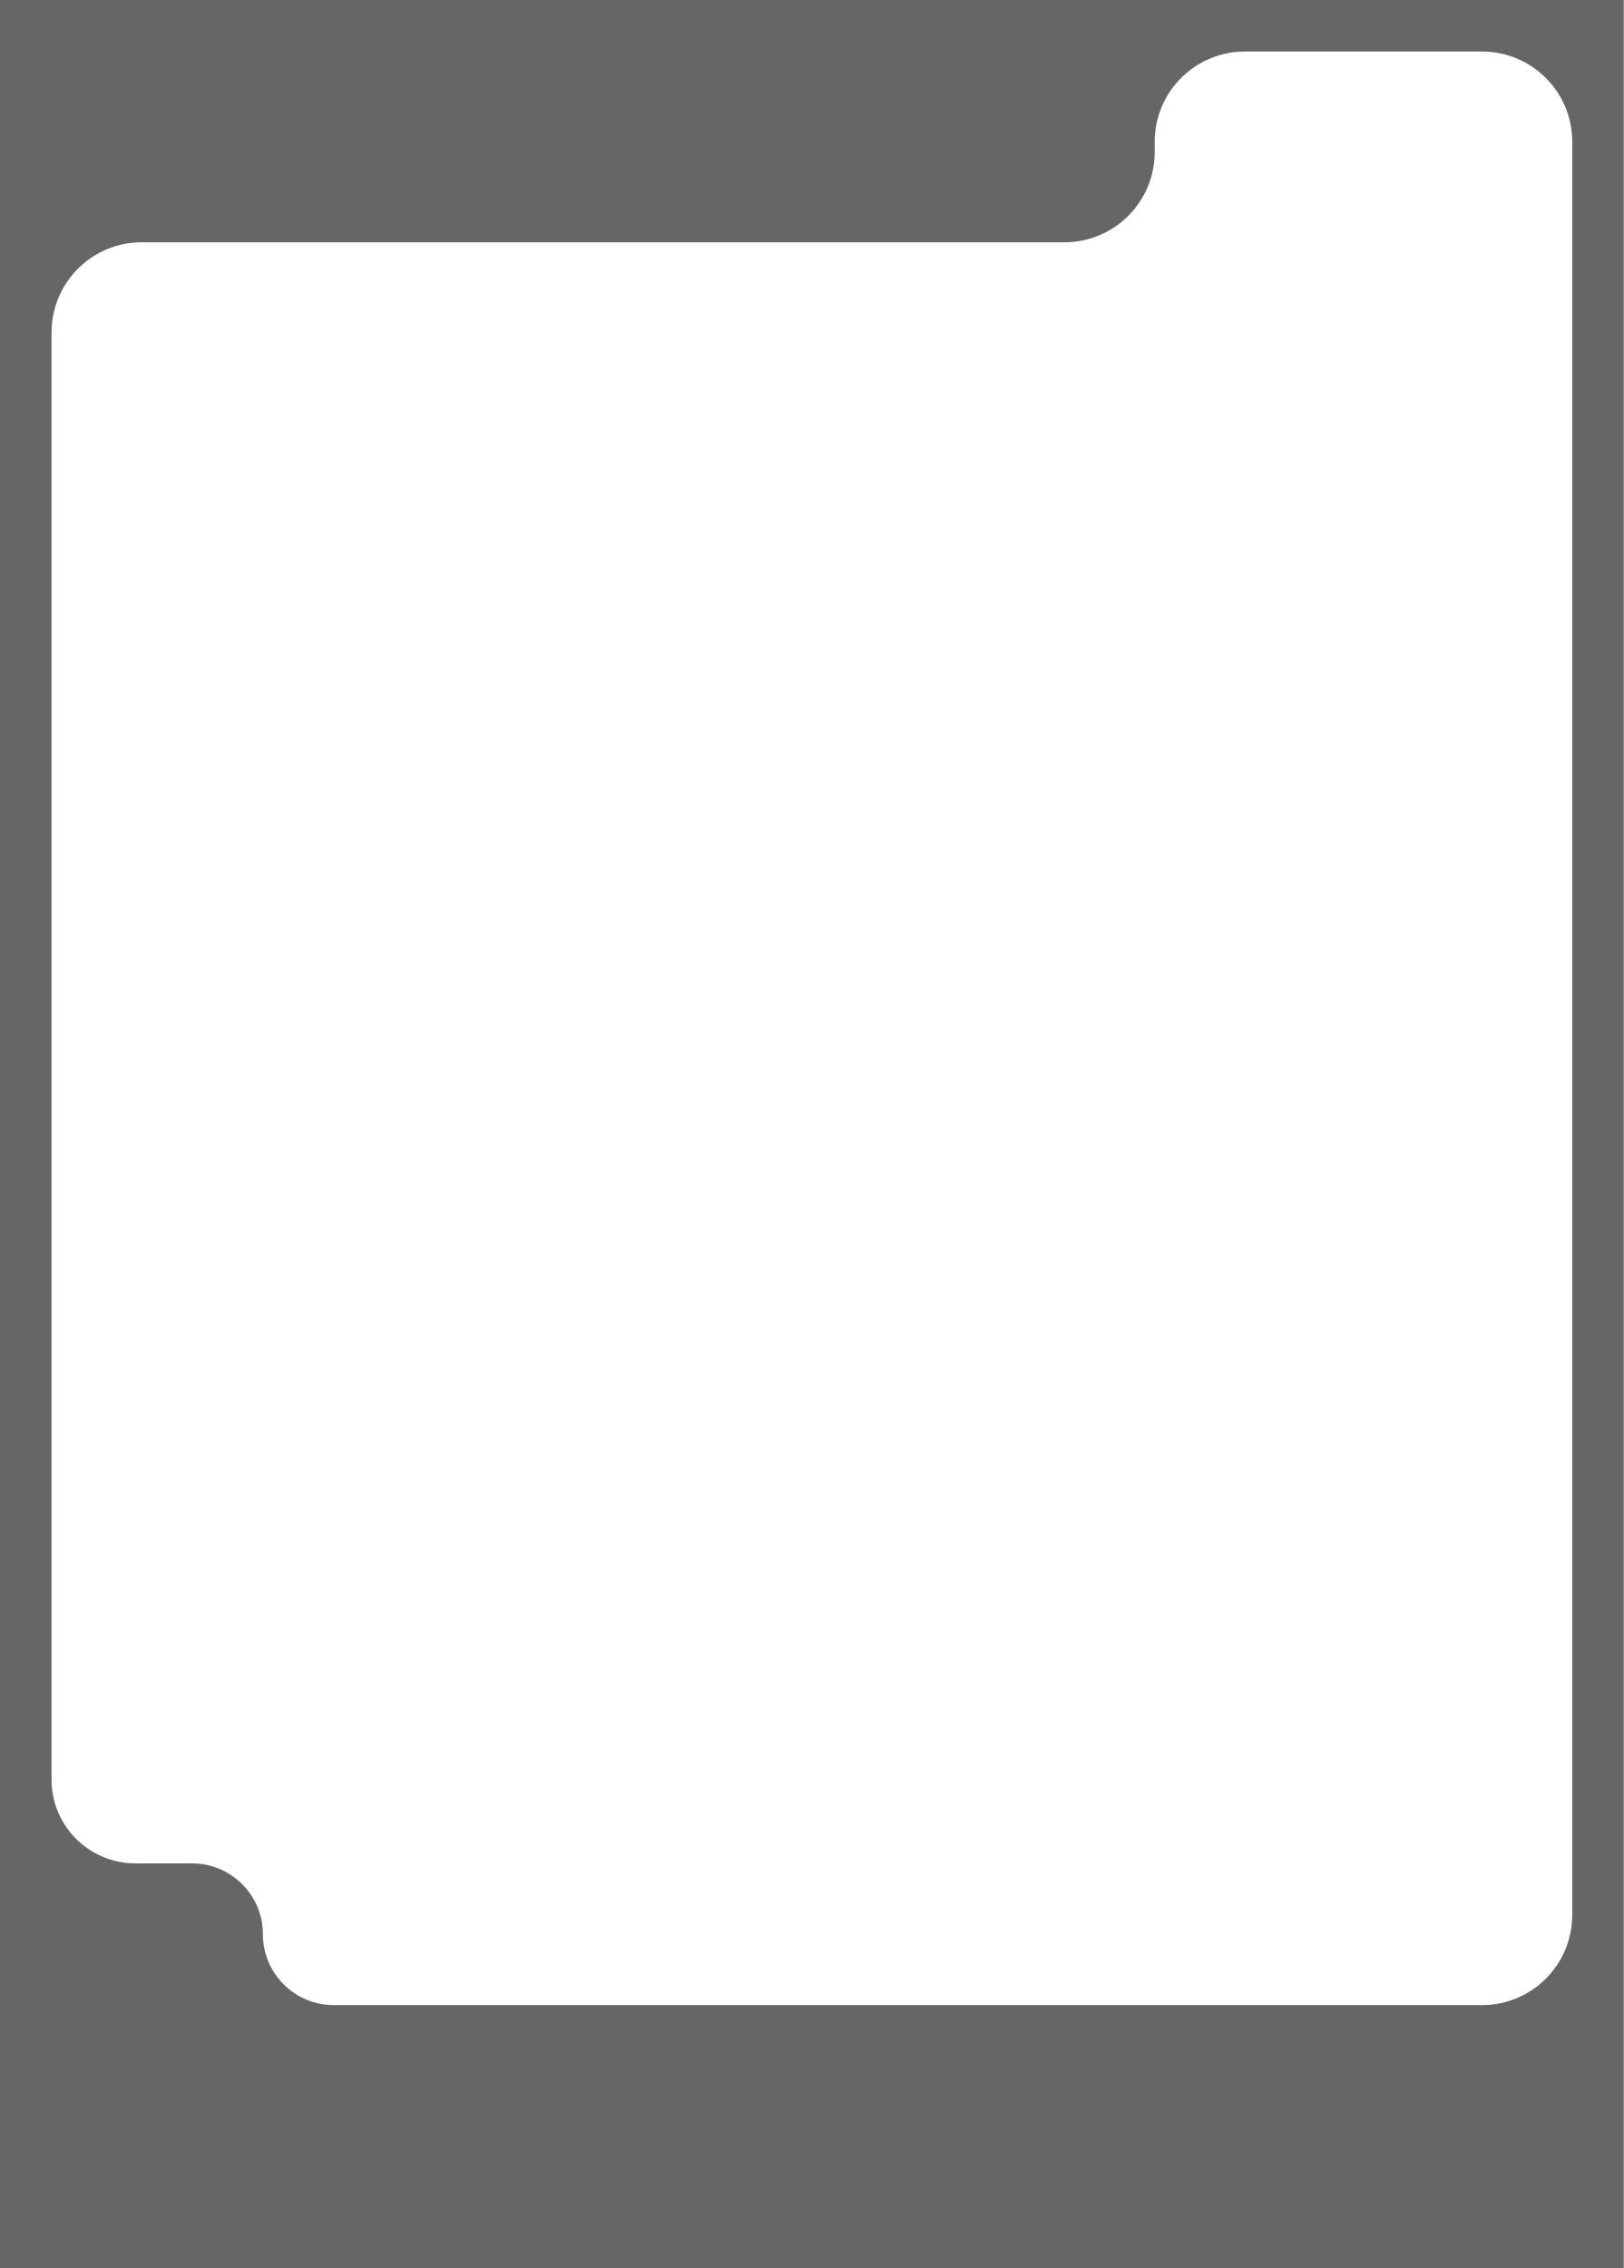
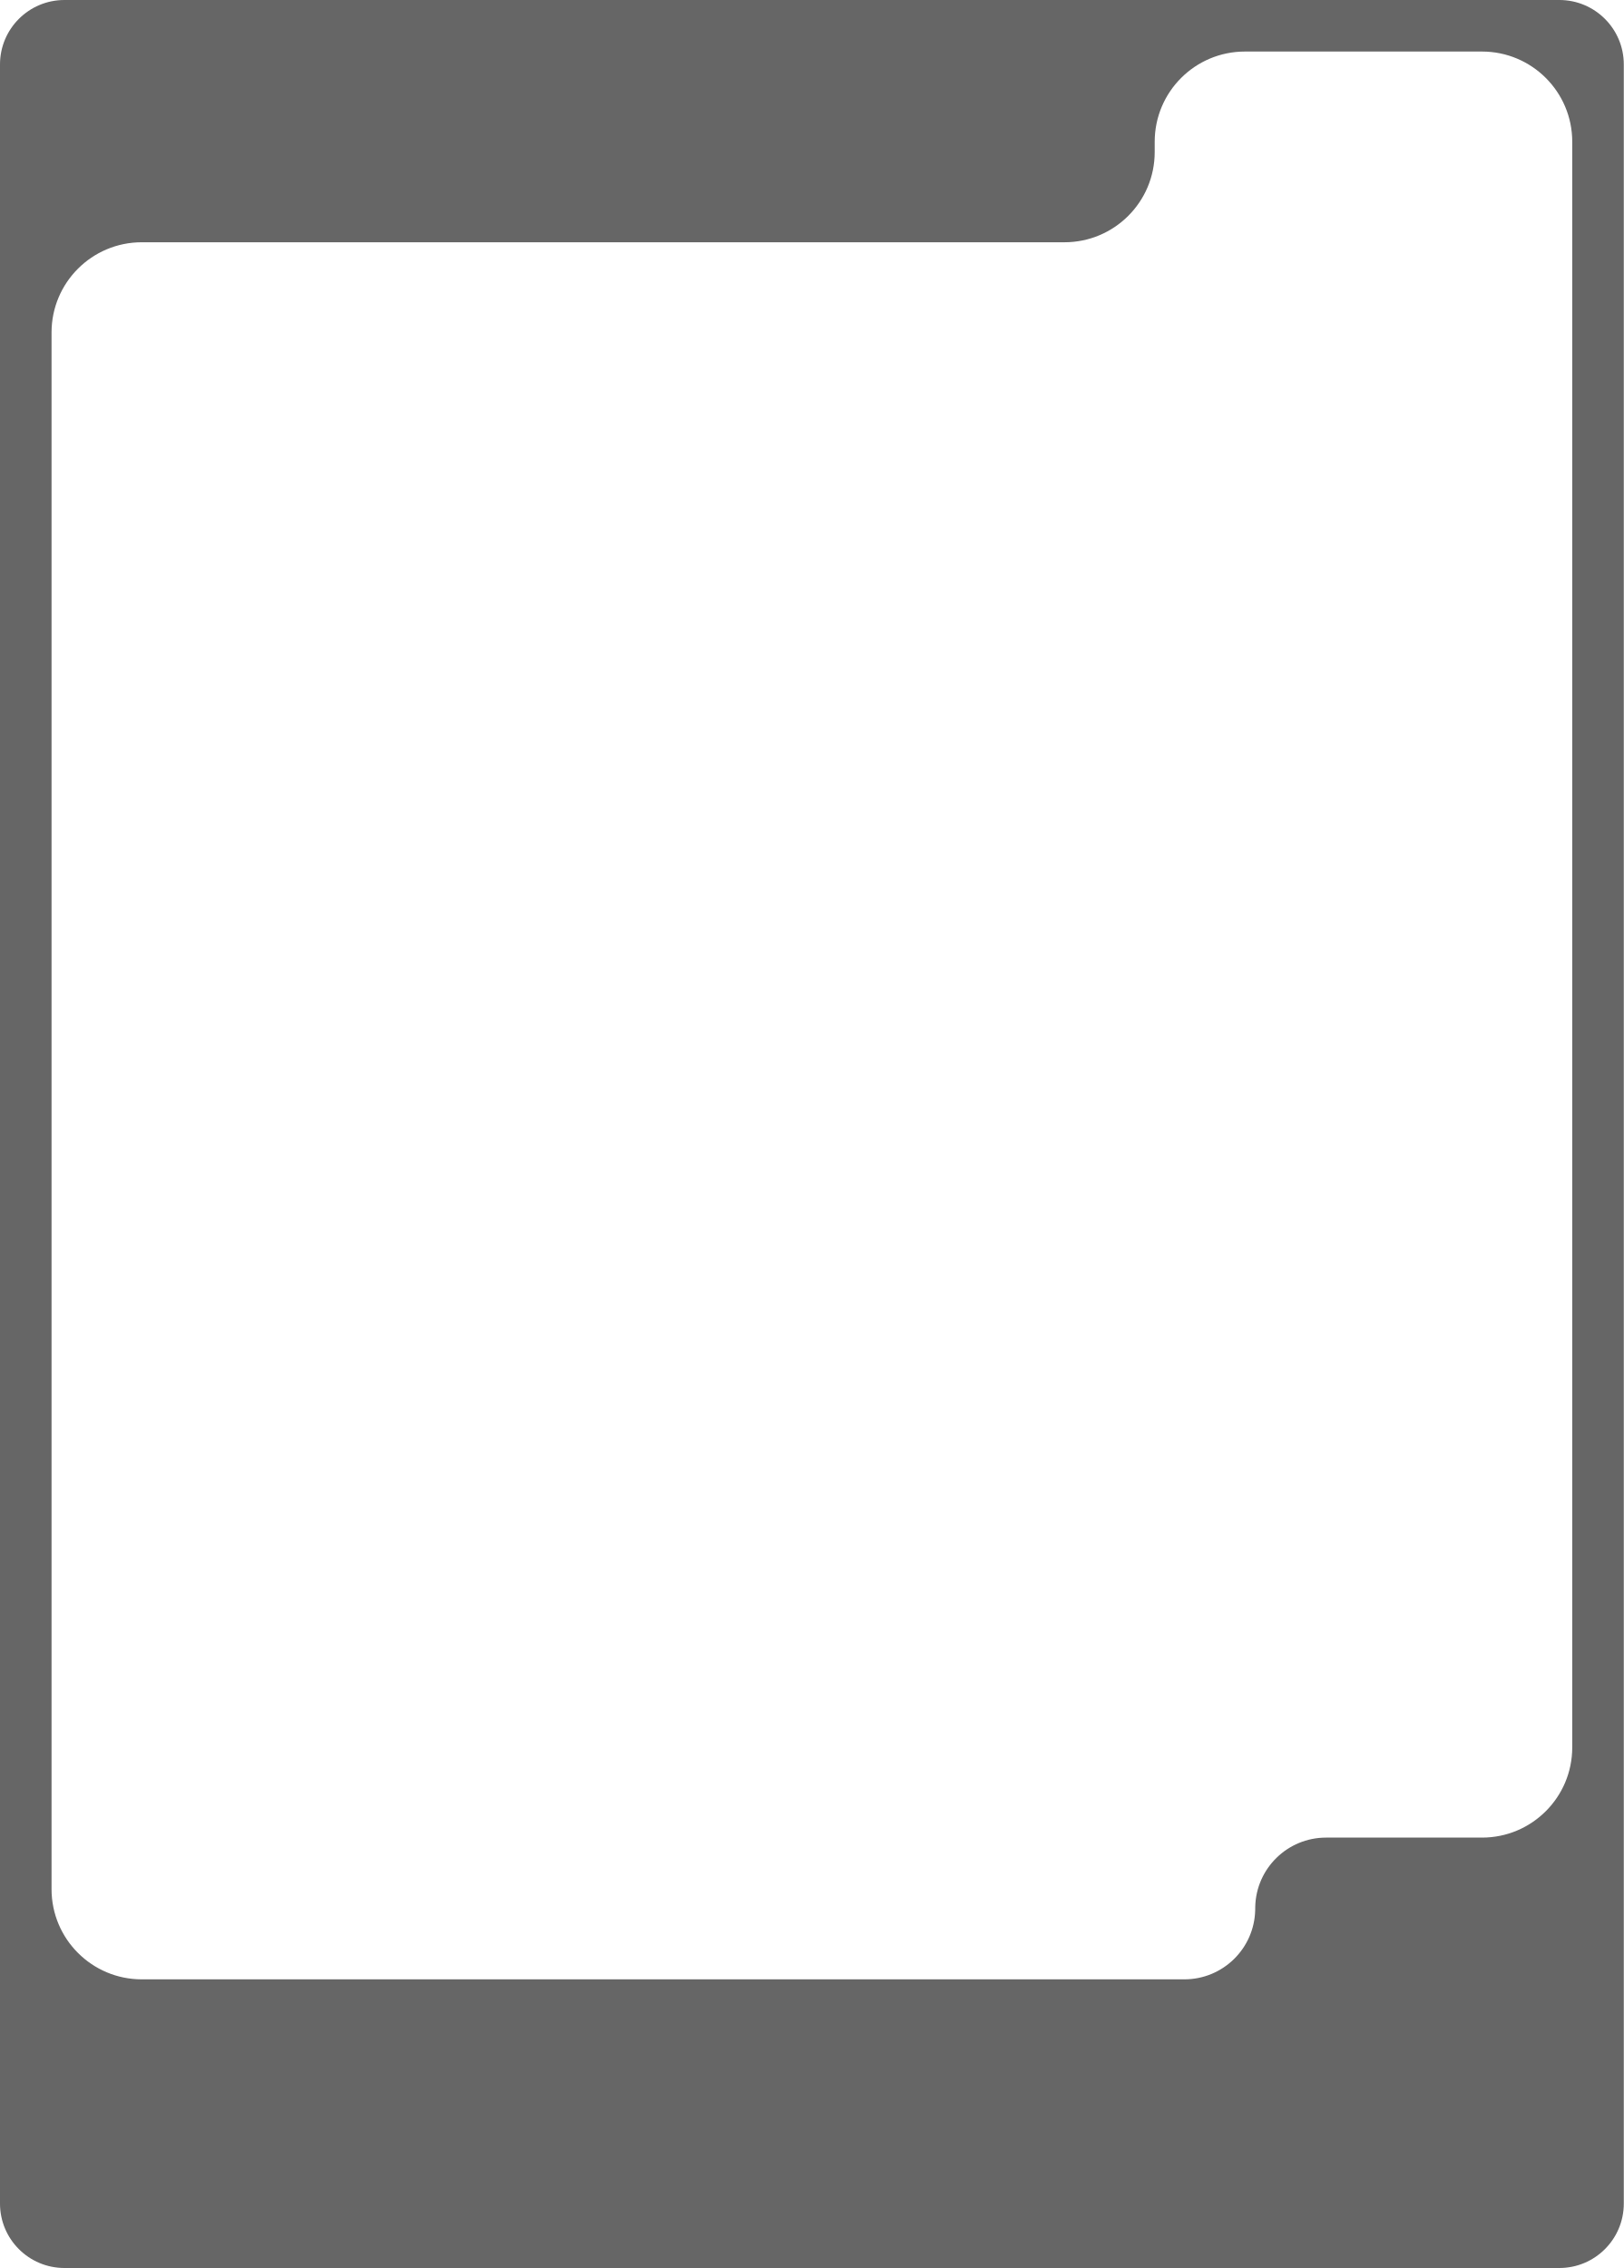
<svg xmlns="http://www.w3.org/2000/svg" preserveAspectRatio="none" overflow="visible" style="display: block;" width="630" height="880" viewBox="0 0 630 880" fill="none">
  <g id="Subtract" opacity="0.6" style="mix-blend-mode:multiply">
-     <path d="M630 880H0V0H630V880ZM483 20C463.67 20 448 35.67 448 55V59C448 78.33 432.33 94 413 94H55C35.67 94 20 109.67 20 129V690.5C20 708.449 34.551 723 52.5 723H74.5C89.451 723 101.615 734.93 101.991 749.79L102.009 751.21C102.385 766.07 114.549 778 129.5 778H575C594.33 778 610 762.33 610 743V55C610 35.67 594.33 20 575 20H483Z" fill-rule="evenodd" clip-rule="evenodd" fill="black" />
+     <path d="M630 855C630 868.807 618.807 880 605 880H25C11.193 880 0 868.807 0 855V25C0 11.193 11.193 0 25 0H605C618.807 0 630 11.193 630 25V855ZM483 20C463.67 20 448 35.67 448 55V59C448 78.33 432.33 94 413 94H55C35.67 94 20 109.67 20 129V733C20 752.33 35.67 768 55 768H459.5C474.45 768 486.615 756.07 486.991 741.21L487.009 739.79C487.385 724.93 499.55 713 514.5 713H575C594.33 713 610 697.33 610 678V55C610 35.67 594.33 20 575 20H483Z" fill-rule="evenodd" clip-rule="evenodd" fill="black" />
  </g>
</svg>
